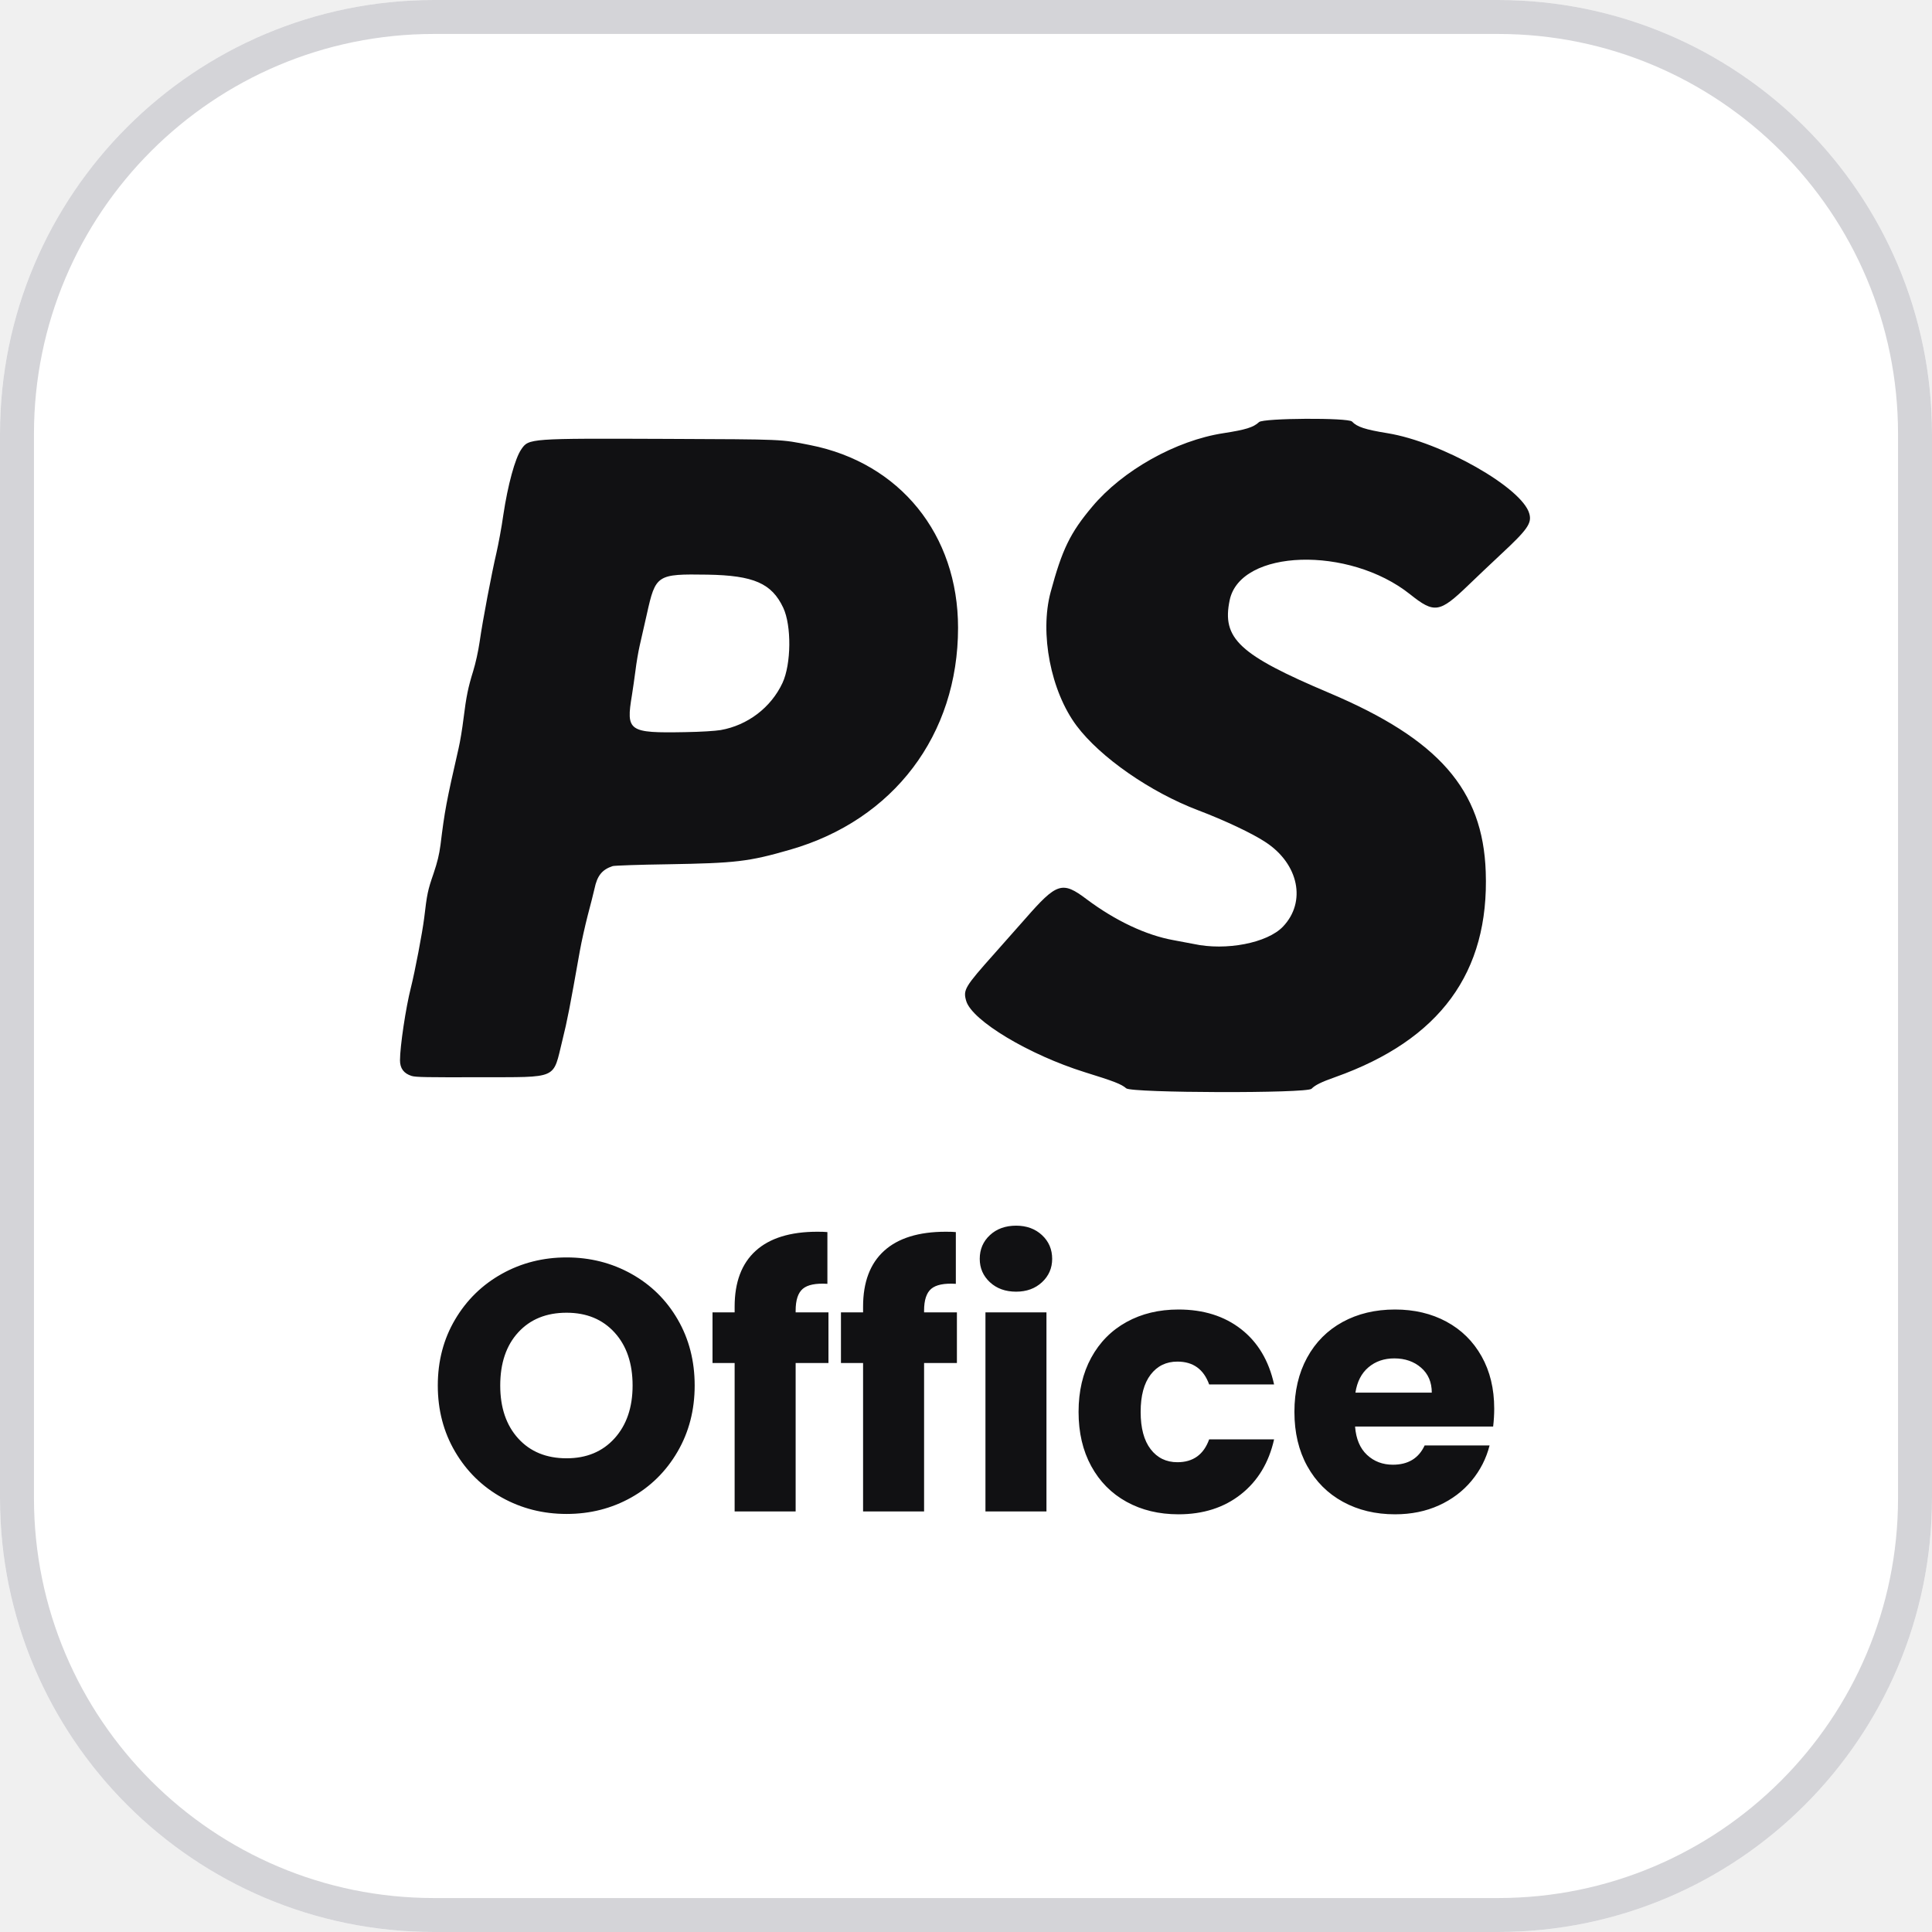
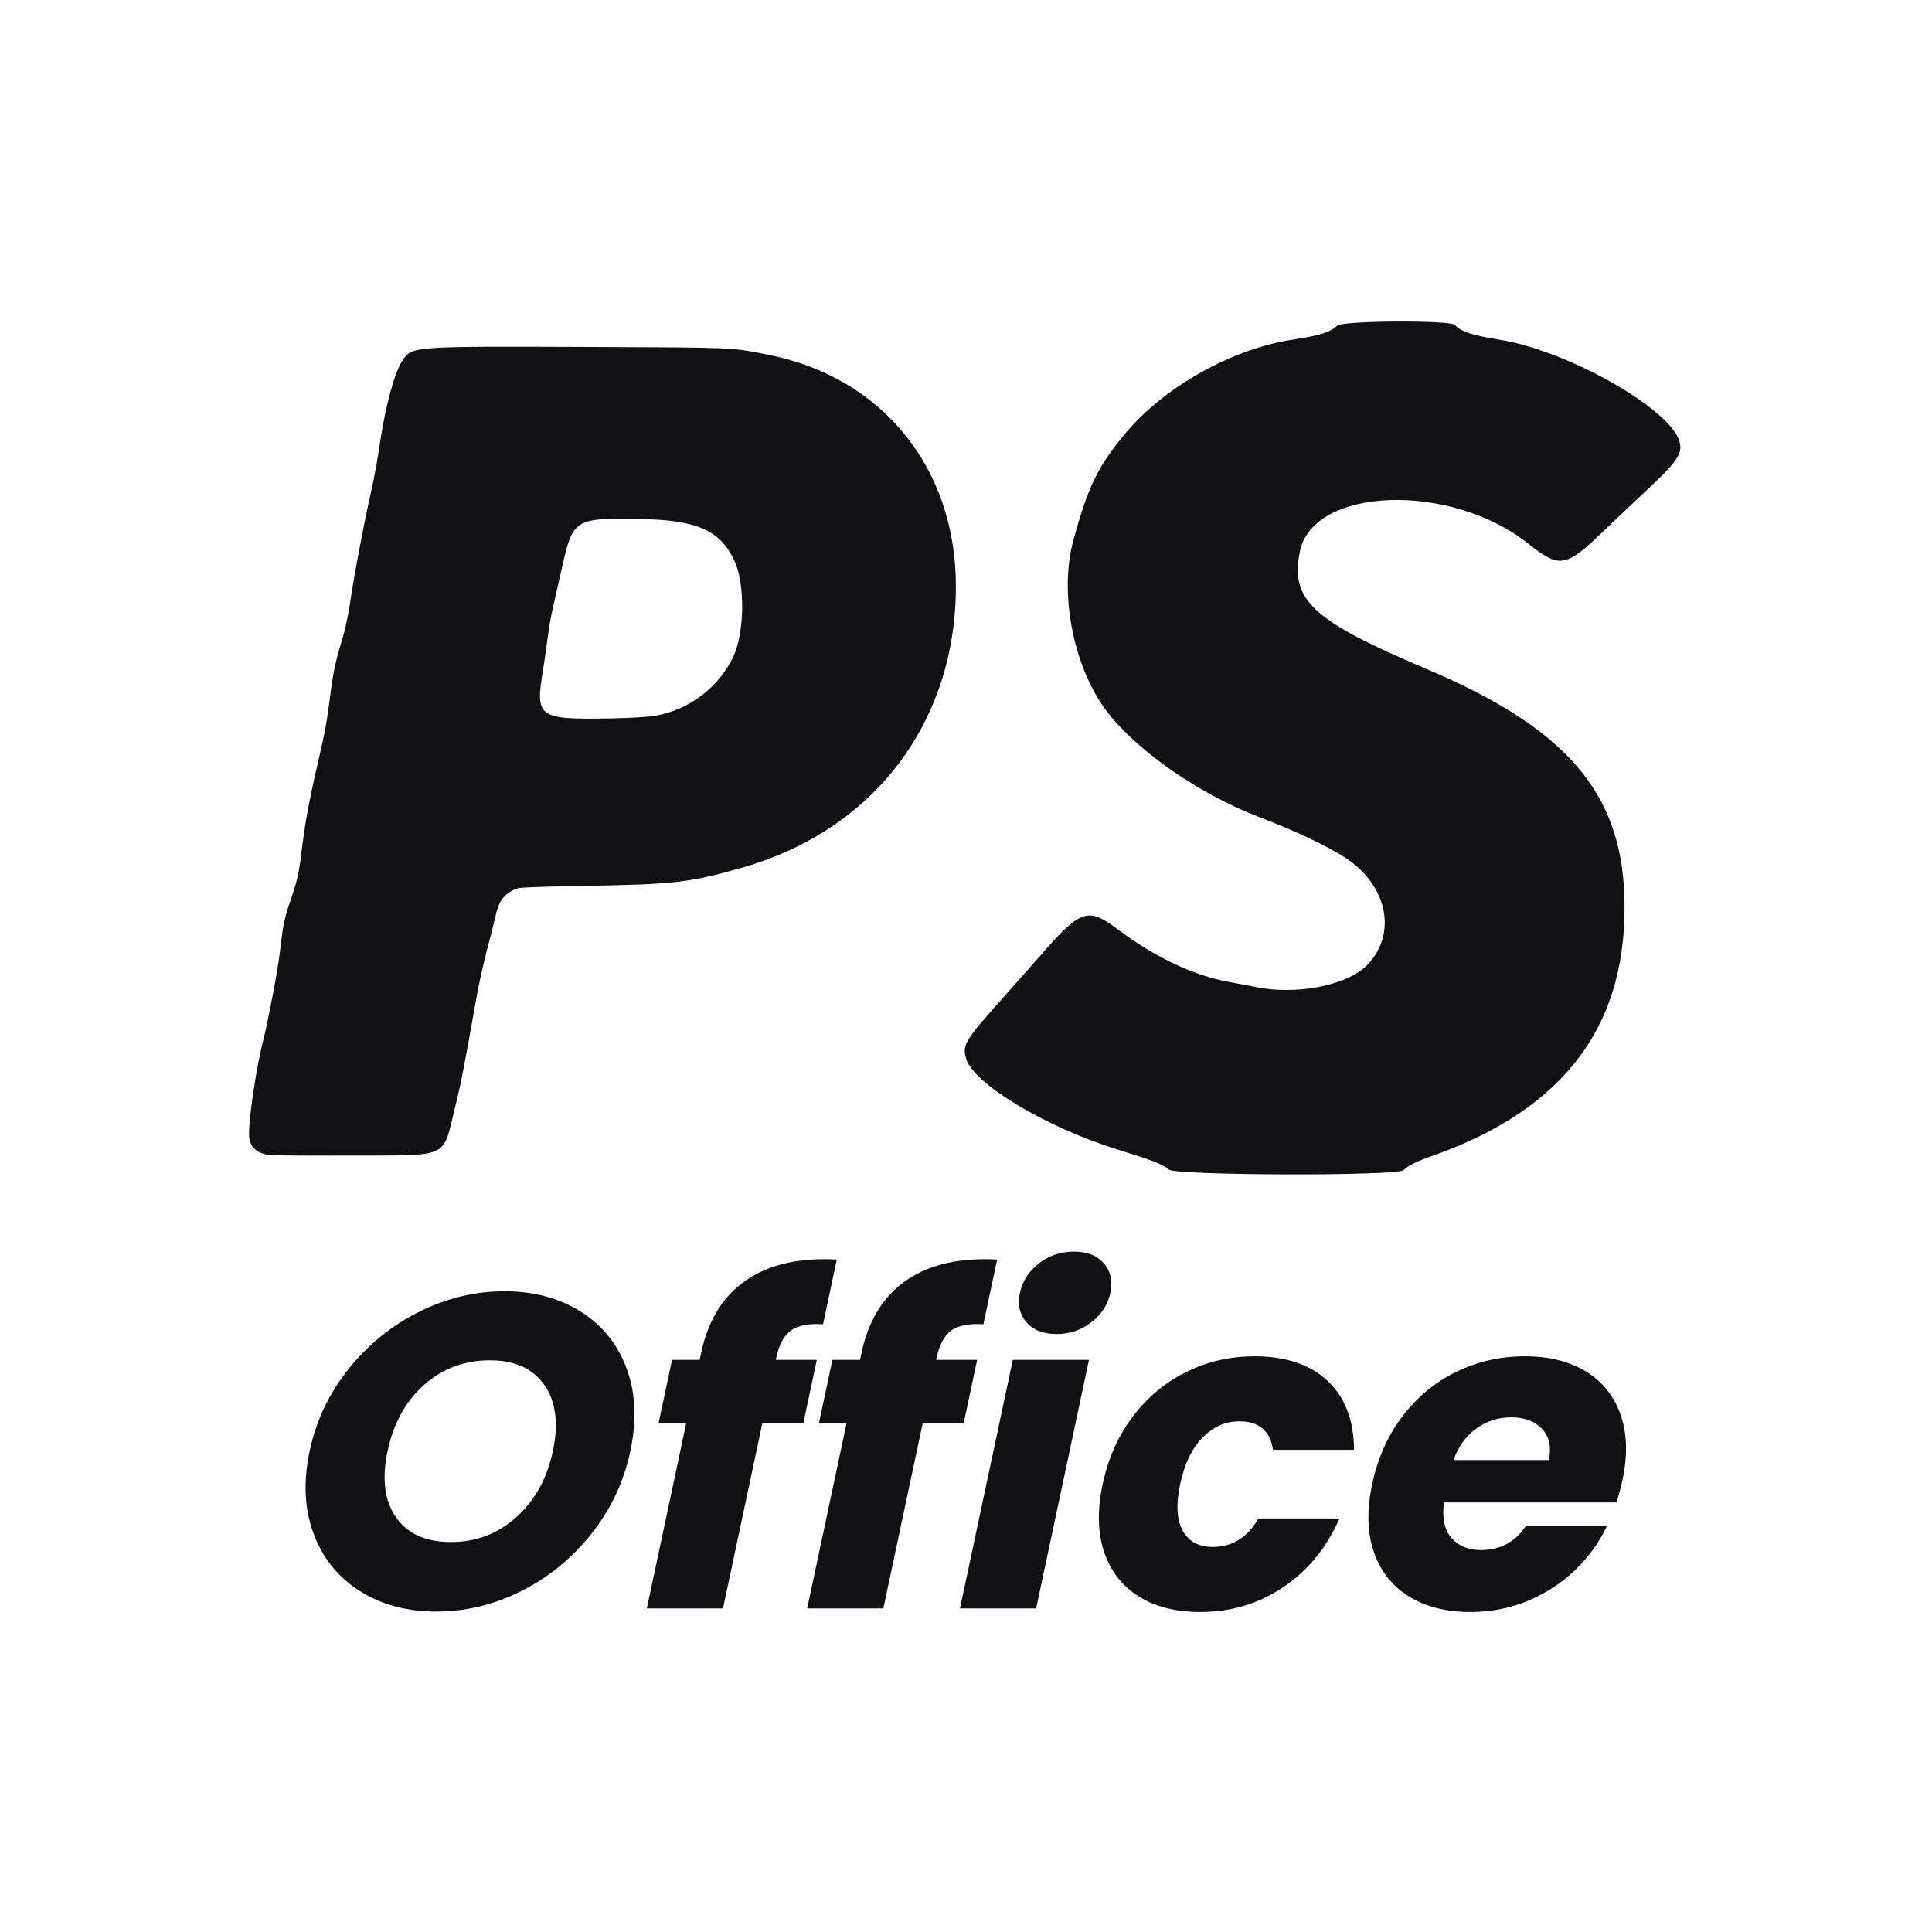
<svg xmlns="http://www.w3.org/2000/svg" width="1024" height="1024" viewBox="0 0 1024 1024">
-   <rect width="1024" height="1024" rx="230" fill="#FFFFFF" />
-   <rect x="9.0" y="9.0" width="1006" height="1006" rx="221.0" fill="none" stroke="#D4D4D8" stroke-width="18" />
-   <g transform="translate(205.7 222.2) scale(6.8532)">
+   <rect width="1024" height="1024" fill="#FFFFFF" />
+   <g transform="translate(124.0 170.7) scale(8.6808)">
    <path fill="#111113" fill-rule="evenodd" d="M57.09 51.75C56.71 51.42 56.14 51.20 53.88 50.50C49.56 49.15 45.16 46.51 44.71 44.99C44.46 44.13 44.59 43.91 46.89 41.33C47.84 40.26 48.92 39.04 49.28 38.63C51.72 35.84 52.14 35.70 54.02 37.12C56.25 38.79 58.63 39.91 60.75 40.29C61.41 40.41 62.11 40.54 62.29 40.58C64.80 41.13 68.00 40.51 69.21 39.24C71.03 37.33 70.43 34.40 67.88 32.72C66.86 32.04 64.72 31.03 62.64 30.24C58.95 28.84 55.08 26.15 53.25 23.71C51.25 21.04 50.38 16.56 51.24 13.37C52.13 10.07 52.75 8.79 54.45 6.77C56.81 3.95 60.94 1.64 64.60 1.08C66.34 0.81 66.92 0.63 67.36 0.22C67.69 -0.09 74.27 -0.13 74.55 0.18C74.93 0.59 75.56 0.80 77.29 1.08C81.47 1.76 87.71 5.30 88.26 7.30C88.47 8.04 88.13 8.53 86.04 10.47C85.26 11.20 84.14 12.26 83.54 12.84C81.32 14.98 80.92 15.04 79.04 13.54C74.31 9.77 65.93 10.04 65.09 13.98C64.46 16.96 65.82 18.22 72.79 21.17C81.25 24.75 84.67 28.65 84.89 35.00C85.17 42.79 81.35 48.00 73.25 50.88C72.17 51.26 71.69 51.50 71.42 51.78C71.09 52.15 57.52 52.11 57.09 51.75Z M1.82 50.79C1.21 50.60 0.92 50.20 0.92 49.58C0.92 48.50 1.37 45.50 1.76 43.97C2.08 42.70 2.65 39.71 2.79 38.58C3.01 36.71 3.07 36.42 3.51 35.15C3.82 34.23 3.95 33.68 4.05 32.94C4.38 30.25 4.51 29.57 5.45 25.46C5.57 24.95 5.74 23.92 5.83 23.17C6.05 21.41 6.19 20.74 6.58 19.48C6.77 18.86 6.97 17.96 7.08 17.21C7.31 15.58 8.02 11.86 8.38 10.33C8.53 9.67 8.78 8.35 8.91 7.41C9.26 5.08 9.82 3.02 10.30 2.33C10.88 1.48 10.89 1.48 21.49 1.52C30.76 1.56 30.31 1.54 32.64 2.00C39.59 3.37 44.08 8.92 44.08 16.13C44.08 24.41 39.10 30.99 31.10 33.29C27.88 34.22 26.90 34.33 21.62 34.42C19.40 34.45 17.51 34.52 17.37 34.56C16.55 34.83 16.17 35.30 15.96 36.32C15.88 36.67 15.65 37.59 15.44 38.37C15.24 39.15 14.96 40.39 14.83 41.12C14.05 45.51 13.87 46.46 13.48 48.03C12.72 51.11 13.25 50.87 7.04 50.89C3.03 50.90 2.14 50.89 1.82 50.79Z M25.72 24.04C27.81 23.67 29.61 22.30 30.50 20.40C31.18 18.94 31.21 15.97 30.56 14.58C29.67 12.69 28.27 12.08 24.70 12.02C20.78 11.96 20.69 12.02 20.01 15.08C19.82 15.93 19.57 17.02 19.46 17.50C19.35 17.98 19.20 18.86 19.13 19.45C19.05 20.05 18.93 20.90 18.86 21.33C18.39 24.14 18.59 24.28 22.98 24.20C24.22 24.18 25.28 24.11 25.72 24.04Z" />
  </g>
-   <g transform="translate(225.8 801.1) scale(0.1891)">
-     <path fill="#111113" d="M33 -353Q33 -456 81.5 -538.0Q130 -620 212.5 -666.0Q295 -712 394 -712Q493 -712 575.5 -666.0Q658 -620 705.5 -538.0Q753 -456 753 -353Q753 -250 705.0 -167.5Q657 -85 575.0 -39.0Q493 7 394 7Q295 7 212.5 -39.0Q130 -85 81.5 -167.5Q33 -250 33 -353ZM579 -353Q579 -446 528.5 -501.5Q478 -557 394 -557Q309 -557 258.5 -502.0Q208 -447 208 -353Q208 -260 258.5 -204.5Q309 -149 394 -149Q478 -149 528.5 -205.0Q579 -261 579 -353ZM1128 -416H1036V0H865V-416H803V-558H865V-574Q865 -677 924.0 -730.5Q983 -784 1097 -784Q1116 -784 1125 -783V-638Q1076 -641 1056.0 -624.0Q1036 -607 1036 -563V-558H1128ZM1488 -416H1396V0H1225V-416H1163V-558H1225V-574Q1225 -677 1284.0 -730.5Q1343 -784 1457 -784Q1476 -784 1485 -783V-638Q1436 -641 1416.0 -624.0Q1396 -607 1396 -563V-558H1488ZM1552 -708Q1552 -748 1580.5 -774.5Q1609 -801 1654 -801Q1698 -801 1726.5 -774.5Q1755 -748 1755 -708Q1755 -669 1726.5 -642.5Q1698 -616 1654 -616Q1609 -616 1580.5 -642.5Q1552 -669 1552 -708ZM1739 -558V0H1568V-558ZM2109 -566Q2214 -566 2284.5 -511.0Q2355 -456 2377 -356H2195Q2172 -420 2106 -420Q2059 -420 2031.0 -383.5Q2003 -347 2003 -279Q2003 -211 2031.0 -174.5Q2059 -138 2106 -138Q2172 -138 2195 -202H2377Q2355 -104 2284.0 -48.0Q2213 8 2109 8Q2027 8 1963.5 -27.0Q1900 -62 1864.5 -127.0Q1829 -192 1829 -279Q1829 -366 1864.5 -431.0Q1900 -496 1963.5 -531.0Q2027 -566 2109 -566ZM2991 -238H2604Q2608 -186 2637.5 -158.5Q2667 -131 2710 -131Q2774 -131 2799 -185H2981Q2967 -130 2930.5 -86.0Q2894 -42 2839.0 -17.0Q2784 8 2716 8Q2634 8 2570.0 -27.0Q2506 -62 2470.0 -127.0Q2434 -192 2434 -279Q2434 -366 2469.5 -431.0Q2505 -496 2569.0 -531.0Q2633 -566 2716 -566Q2797 -566 2860.0 -532.0Q2923 -498 2958.5 -435.0Q2994 -372 2994 -288Q2994 -264 2991 -238ZM2819 -333Q2819 -377 2789.0 -403.0Q2759 -429 2714 -429Q2671 -429 2641.5 -404.0Q2612 -379 2605 -333Z" />
+   <g transform="translate(138.6 852.5) scale(0.2361)">
+     <path fill="#111113" d="M108.032 -353Q129.926 -456 195.855 -538.0Q261.785 -620 354.063 -666.0Q446.34 -712 545.34 -712Q644.34 -712 717.063 -666.0Q789.785 -620 819.855 -538.0Q849.926 -456 828.032 -353Q806.139 -250 740.603 -167.5Q675.067 -85 583.29 -39.0Q491.512 7 392.512 7Q293.512 7 220.79 -39.0Q148.067 -85 117.103 -167.5Q86.139 -250 108.032 -353ZM654.032 -353Q673.8 -446 635.097 -501.5Q596.394 -557 512.394 -557Q427.394 -557 365.203 -502.0Q303.013 -447 283.032 -353Q263.265 -260 301.968 -204.5Q340.671 -149 425.671 -149Q509.671 -149 572.074 -205.0Q634.477 -261 654.032 -353ZM1216.424 -416H1124.424L1036.0 0H865.0L953.424 -416H891.424L921.607 -558H983.607L987.007 -574Q1008.901 -677 1079.273 -730.5Q1149.644 -784 1263.644 -784Q1282.644 -784 1291.432 -783L1260.611 -638Q1212.249 -641 1188.635 -624.0Q1165.022 -607 1155.669 -563L1154.607 -558H1246.607ZM1576.424 -416H1484.424L1396.0 0H1225.0L1313.424 -416H1251.424L1281.607 -558H1343.607L1347.007 -574Q1368.901 -677 1439.273 -730.5Q1509.644 -784 1623.644 -784Q1642.644 -784 1651.432 -783L1620.611 -638Q1572.249 -641 1548.635 -624.0Q1525.022 -607 1515.669 -563L1514.607 -558H1606.607ZM1702.49 -708Q1710.992 -748 1745.125 -774.5Q1779.258 -801 1824.258 -801Q1868.258 -801 1891.125 -774.5Q1913.992 -748 1905.49 -708Q1897.2 -669 1863.068 -642.5Q1828.935 -616 1784.935 -616Q1739.935 -616 1717.068 -642.5Q1694.2 -669 1702.49 -708ZM1857.607 -558 1739.0 0H1568.0L1686.607 -558ZM2229.307 -566Q2334.307 -566 2393.116 -511.0Q2451.926 -456 2452.67 -356H2270.67Q2261.274 -420 2195.274 -420Q2148.274 -420 2112.515 -383.5Q2076.757 -347 2062.303 -279Q2047.849 -211 2068.091 -174.5Q2088.333 -138 2135.333 -138Q2201.333 -138 2237.936 -202H2419.936Q2377.106 -104 2294.203 -48.0Q2211.3 8 2107.3 8Q2025.3 8 1969.239 -27.0Q1913.179 -62 1891.495 -127.0Q1869.811 -192 1888.303 -279Q1906.796 -366 1956.112 -431.0Q2005.428 -496 2076.368 -531.0Q2147.307 -566 2229.307 -566ZM3041.588 -238H2654.588Q2647.536 -186 2671.19 -158.5Q2694.845 -131 2737.845 -131Q2801.845 -131 2838.323 -185H3020.323Q2994.632 -130 2948.78 -86.0Q2902.927 -42 2842.613 -17.0Q2782.3 8 2714.3 8Q2632.3 8 2575.739 -27.0Q2519.179 -62 2496.995 -127.0Q2474.811 -192 2493.303 -279Q2511.796 -366 2561.112 -431.0Q2610.428 -496 2681.868 -531.0Q2753.307 -566 2836.307 -566Q2917.307 -566 2973.08 -532.0Q3028.853 -498 3050.962 -435.0Q3073.071 -372 3055.216 -288Q3050.115 -264 3041.588 -238ZM2889.781 -333Q2899.134 -377 2874.66 -403.0Q2850.187 -429 2805.187 -429Q2762.187 -429 2727.373 -404.0Q2692.559 -379 2675.781 -333Z" />
  </g>
</svg>
